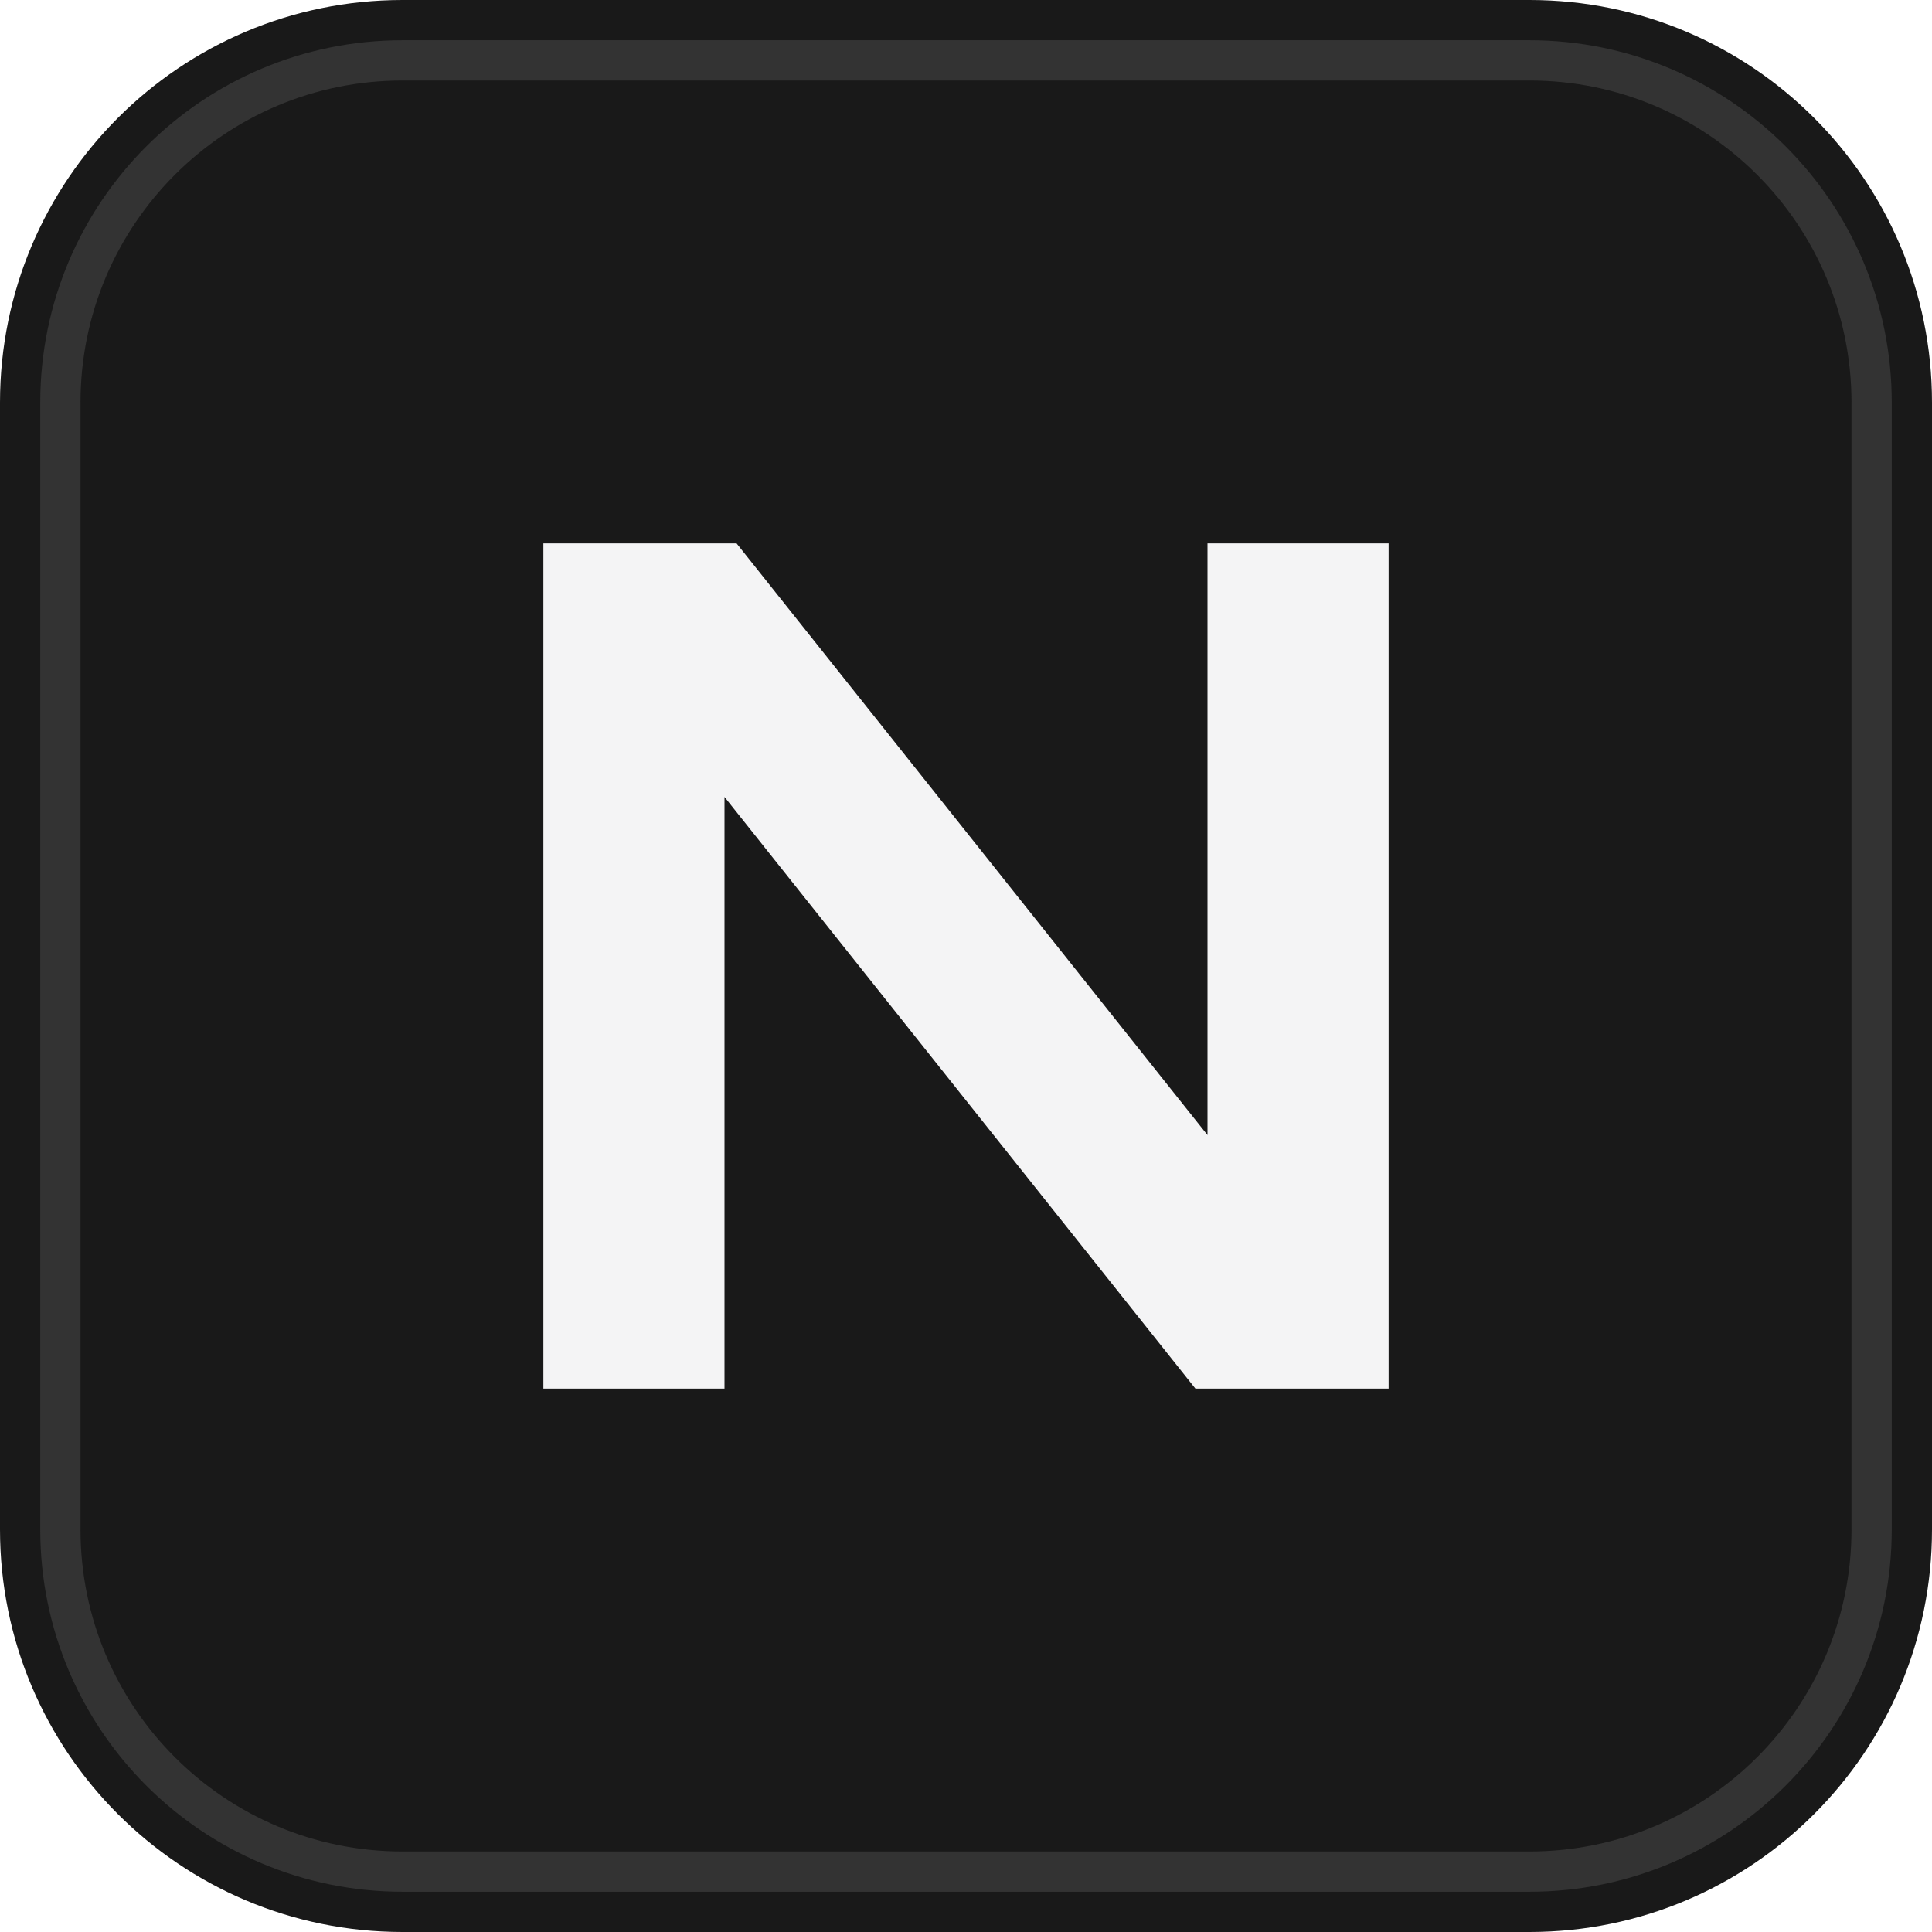
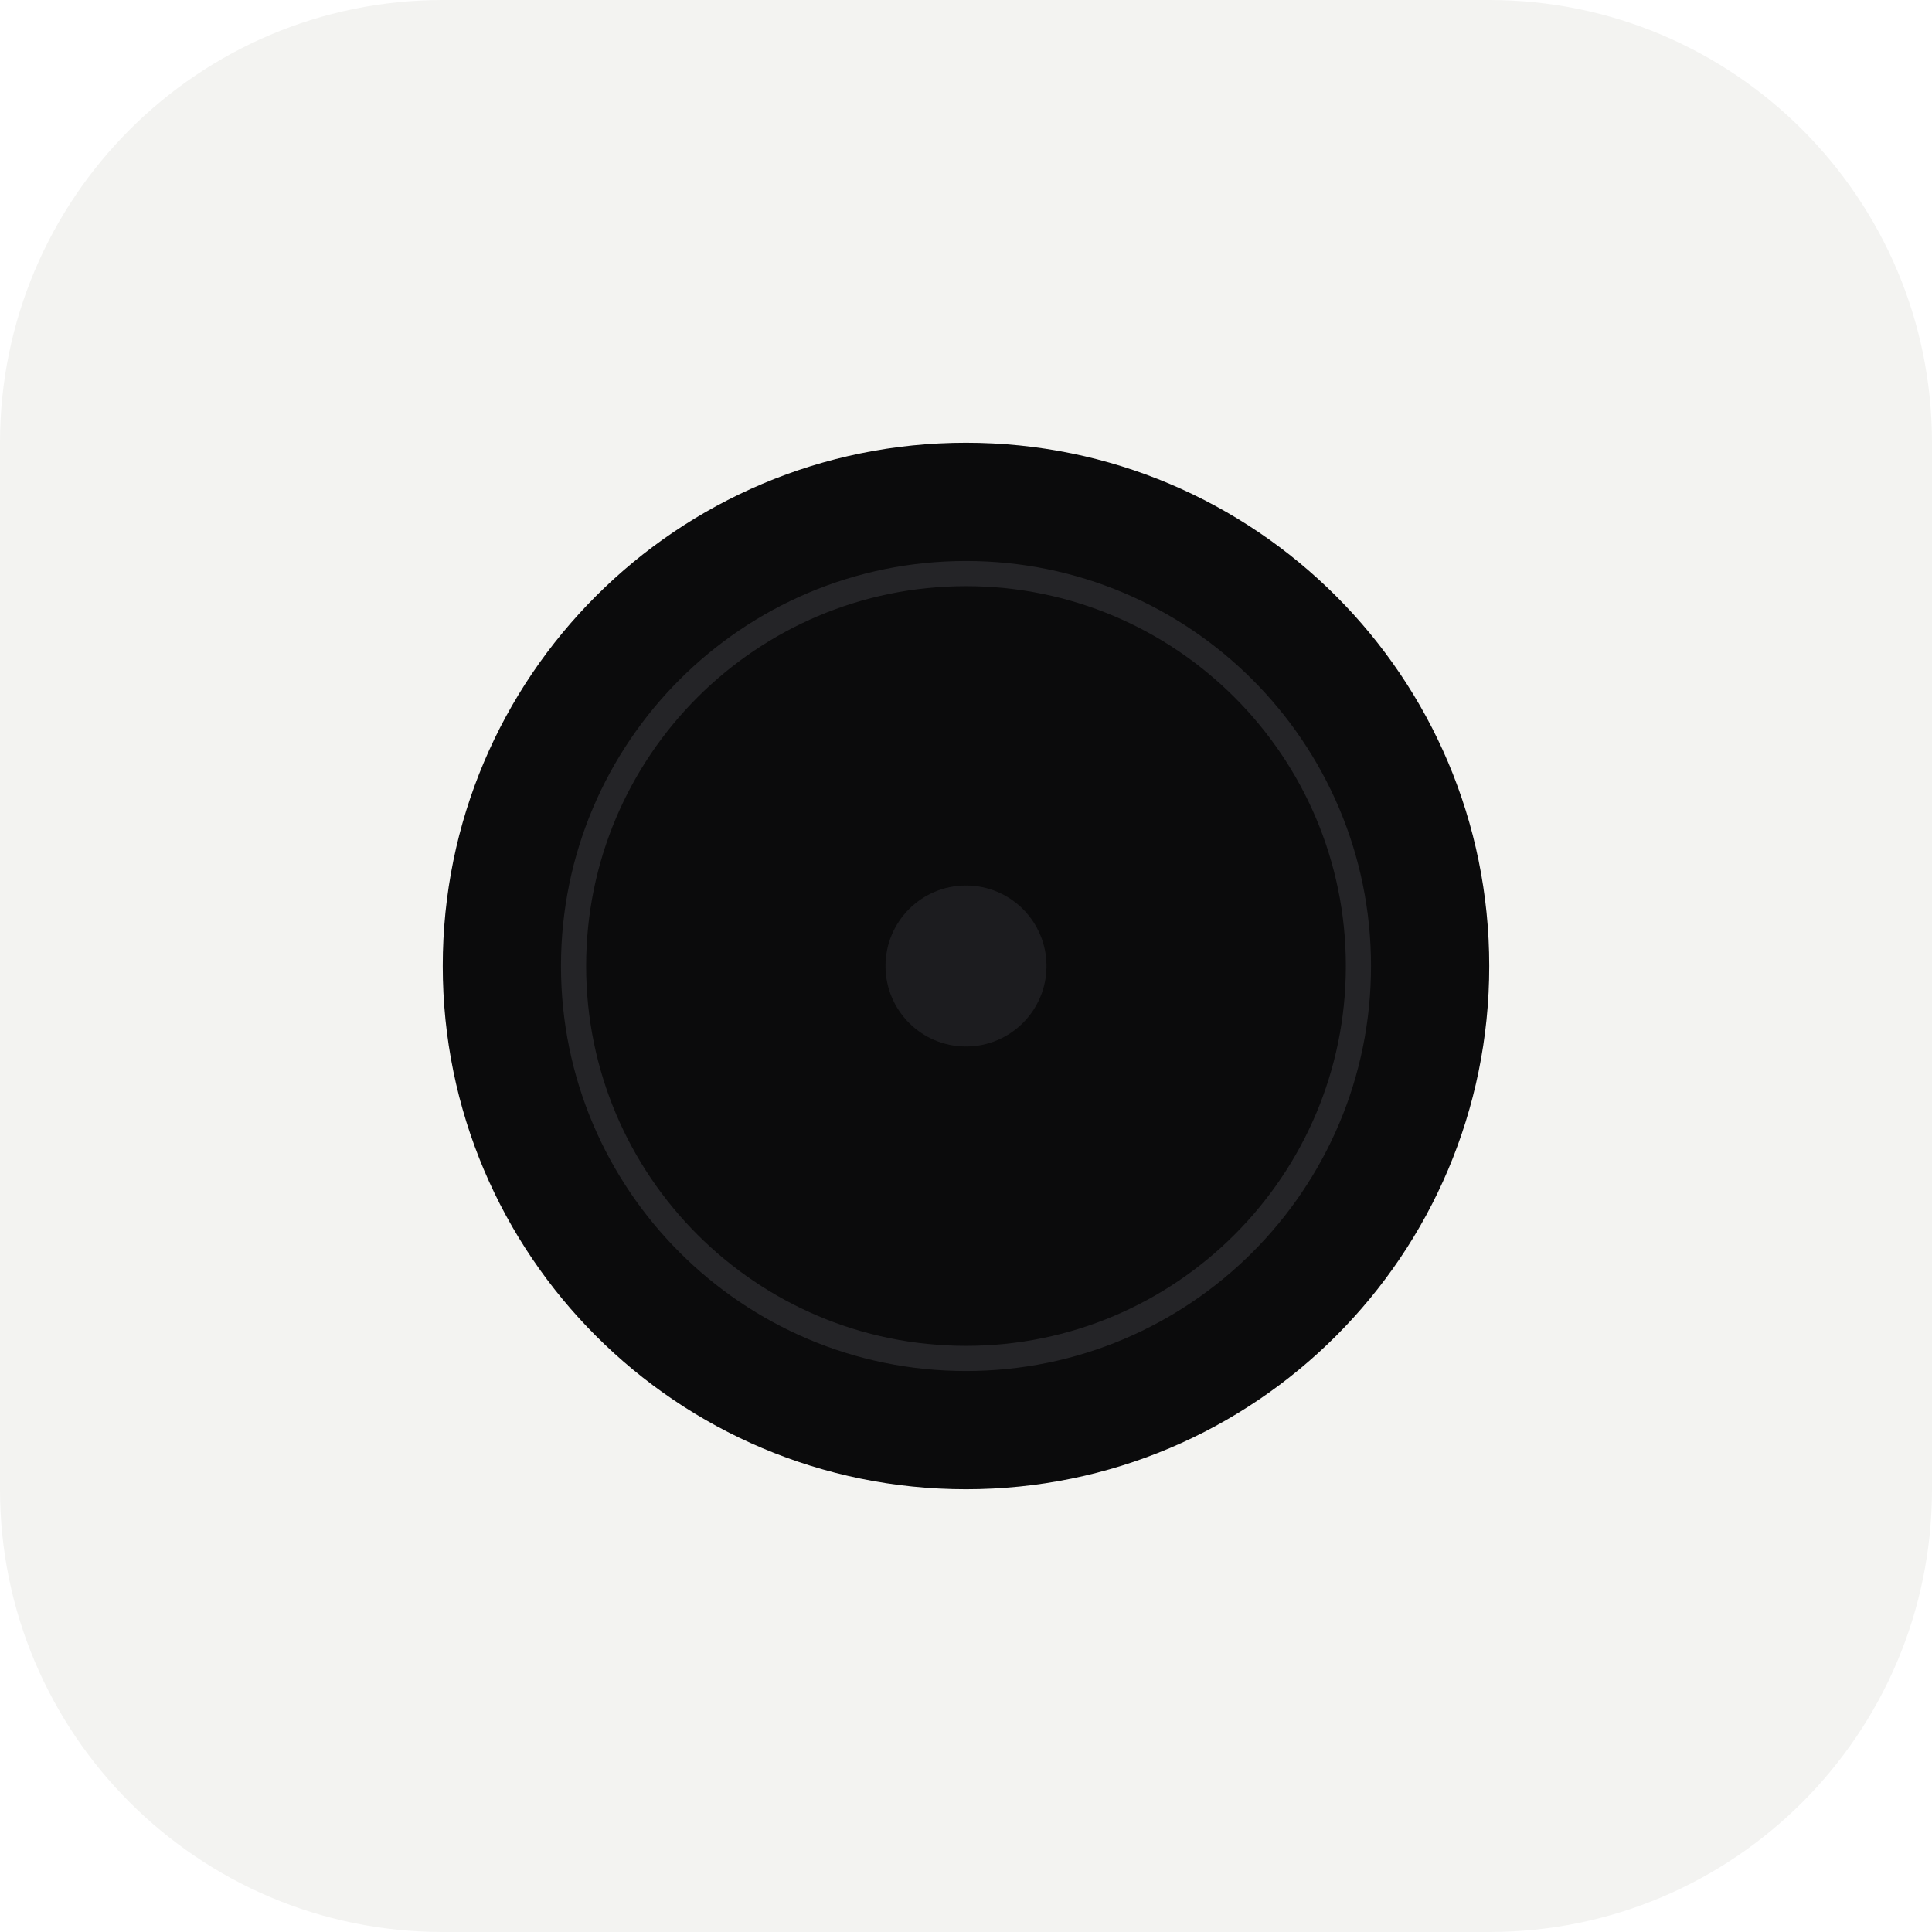
<svg xmlns="http://www.w3.org/2000/svg" viewBox="0 0 192 192" fill="none">
-   <rect width="192" height="192" rx="40" fill="#191919" />
-   <rect x="6" y="6" width="180" height="180" rx="34" stroke="#333333" stroke-width="4" />
-   <path d="M54 138V54h19.2L120 112.8V54h18v84h-19.2L72 79.2V138H54z" fill="#F4F4F5" />
+   <rect width="192" height="192" rx="44" fill="#F3F3F1" />
+   <circle cx="96" cy="96" r="52" fill="#0B0B0C" />
+   <circle cx="96" cy="96" r="39" stroke="#242427" stroke-width="2.5" />
+   <circle cx="96" cy="96" r="8" fill="#1C1C1F" />
</svg>
